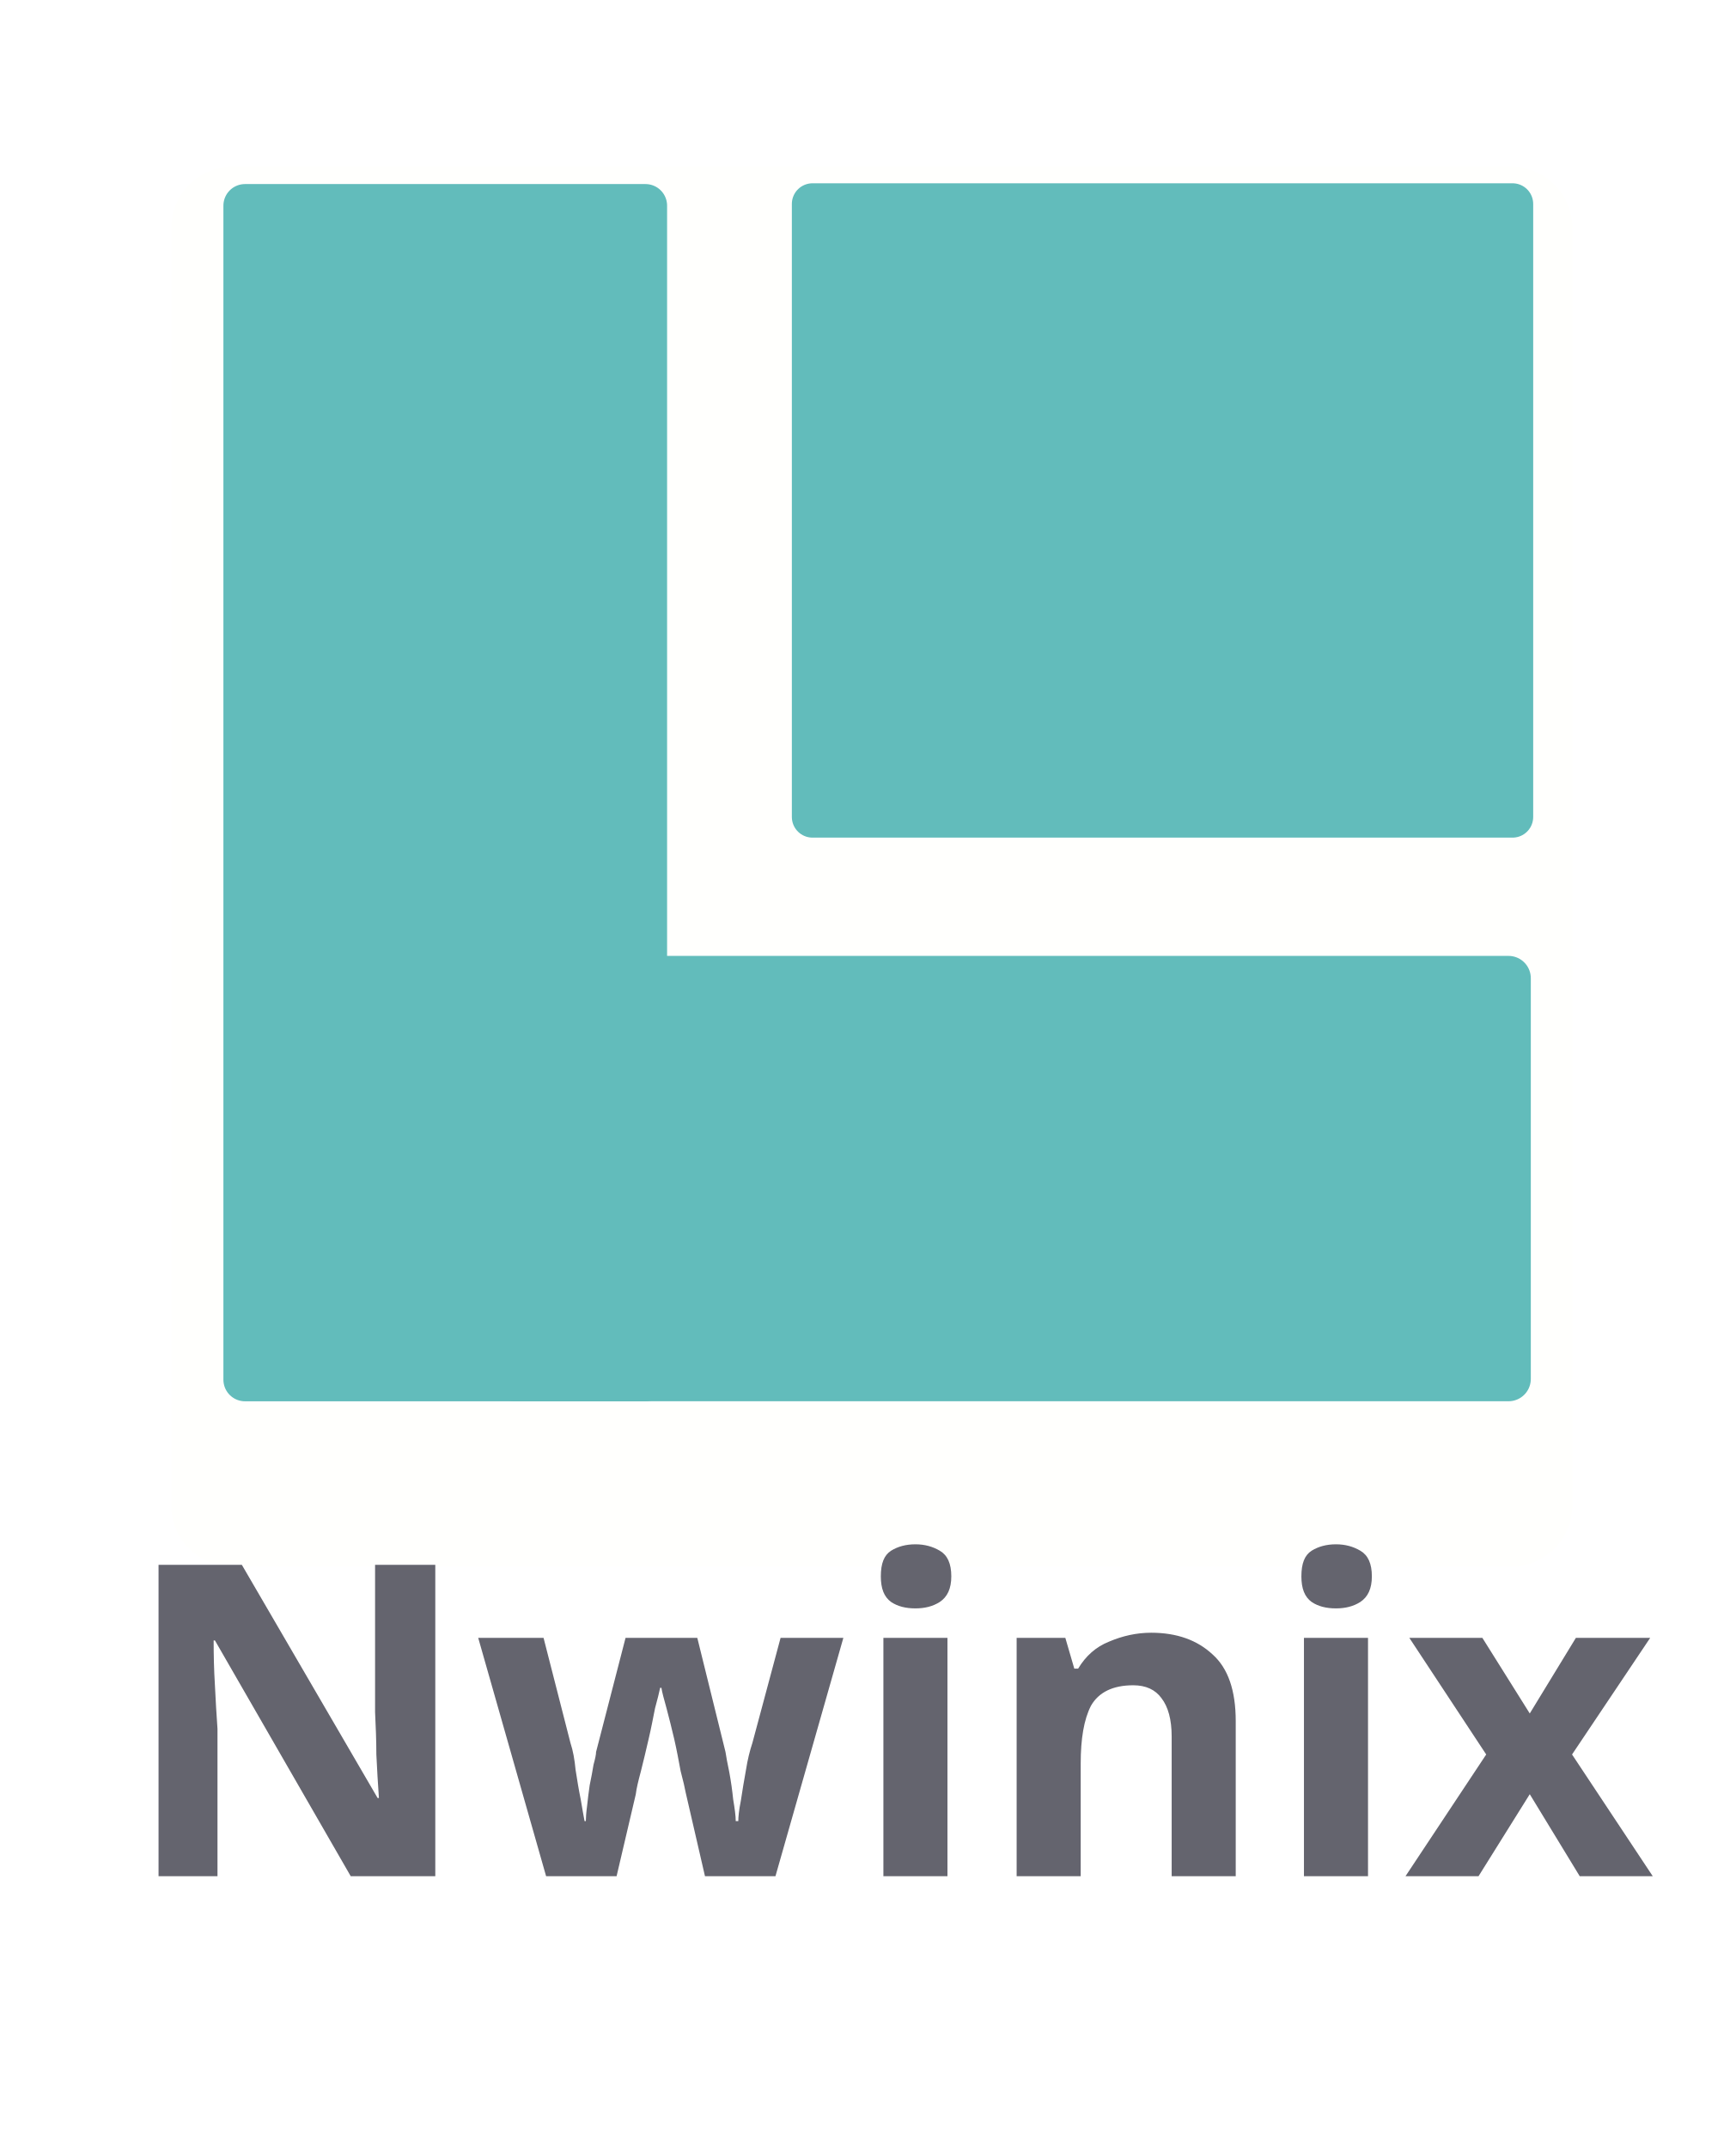
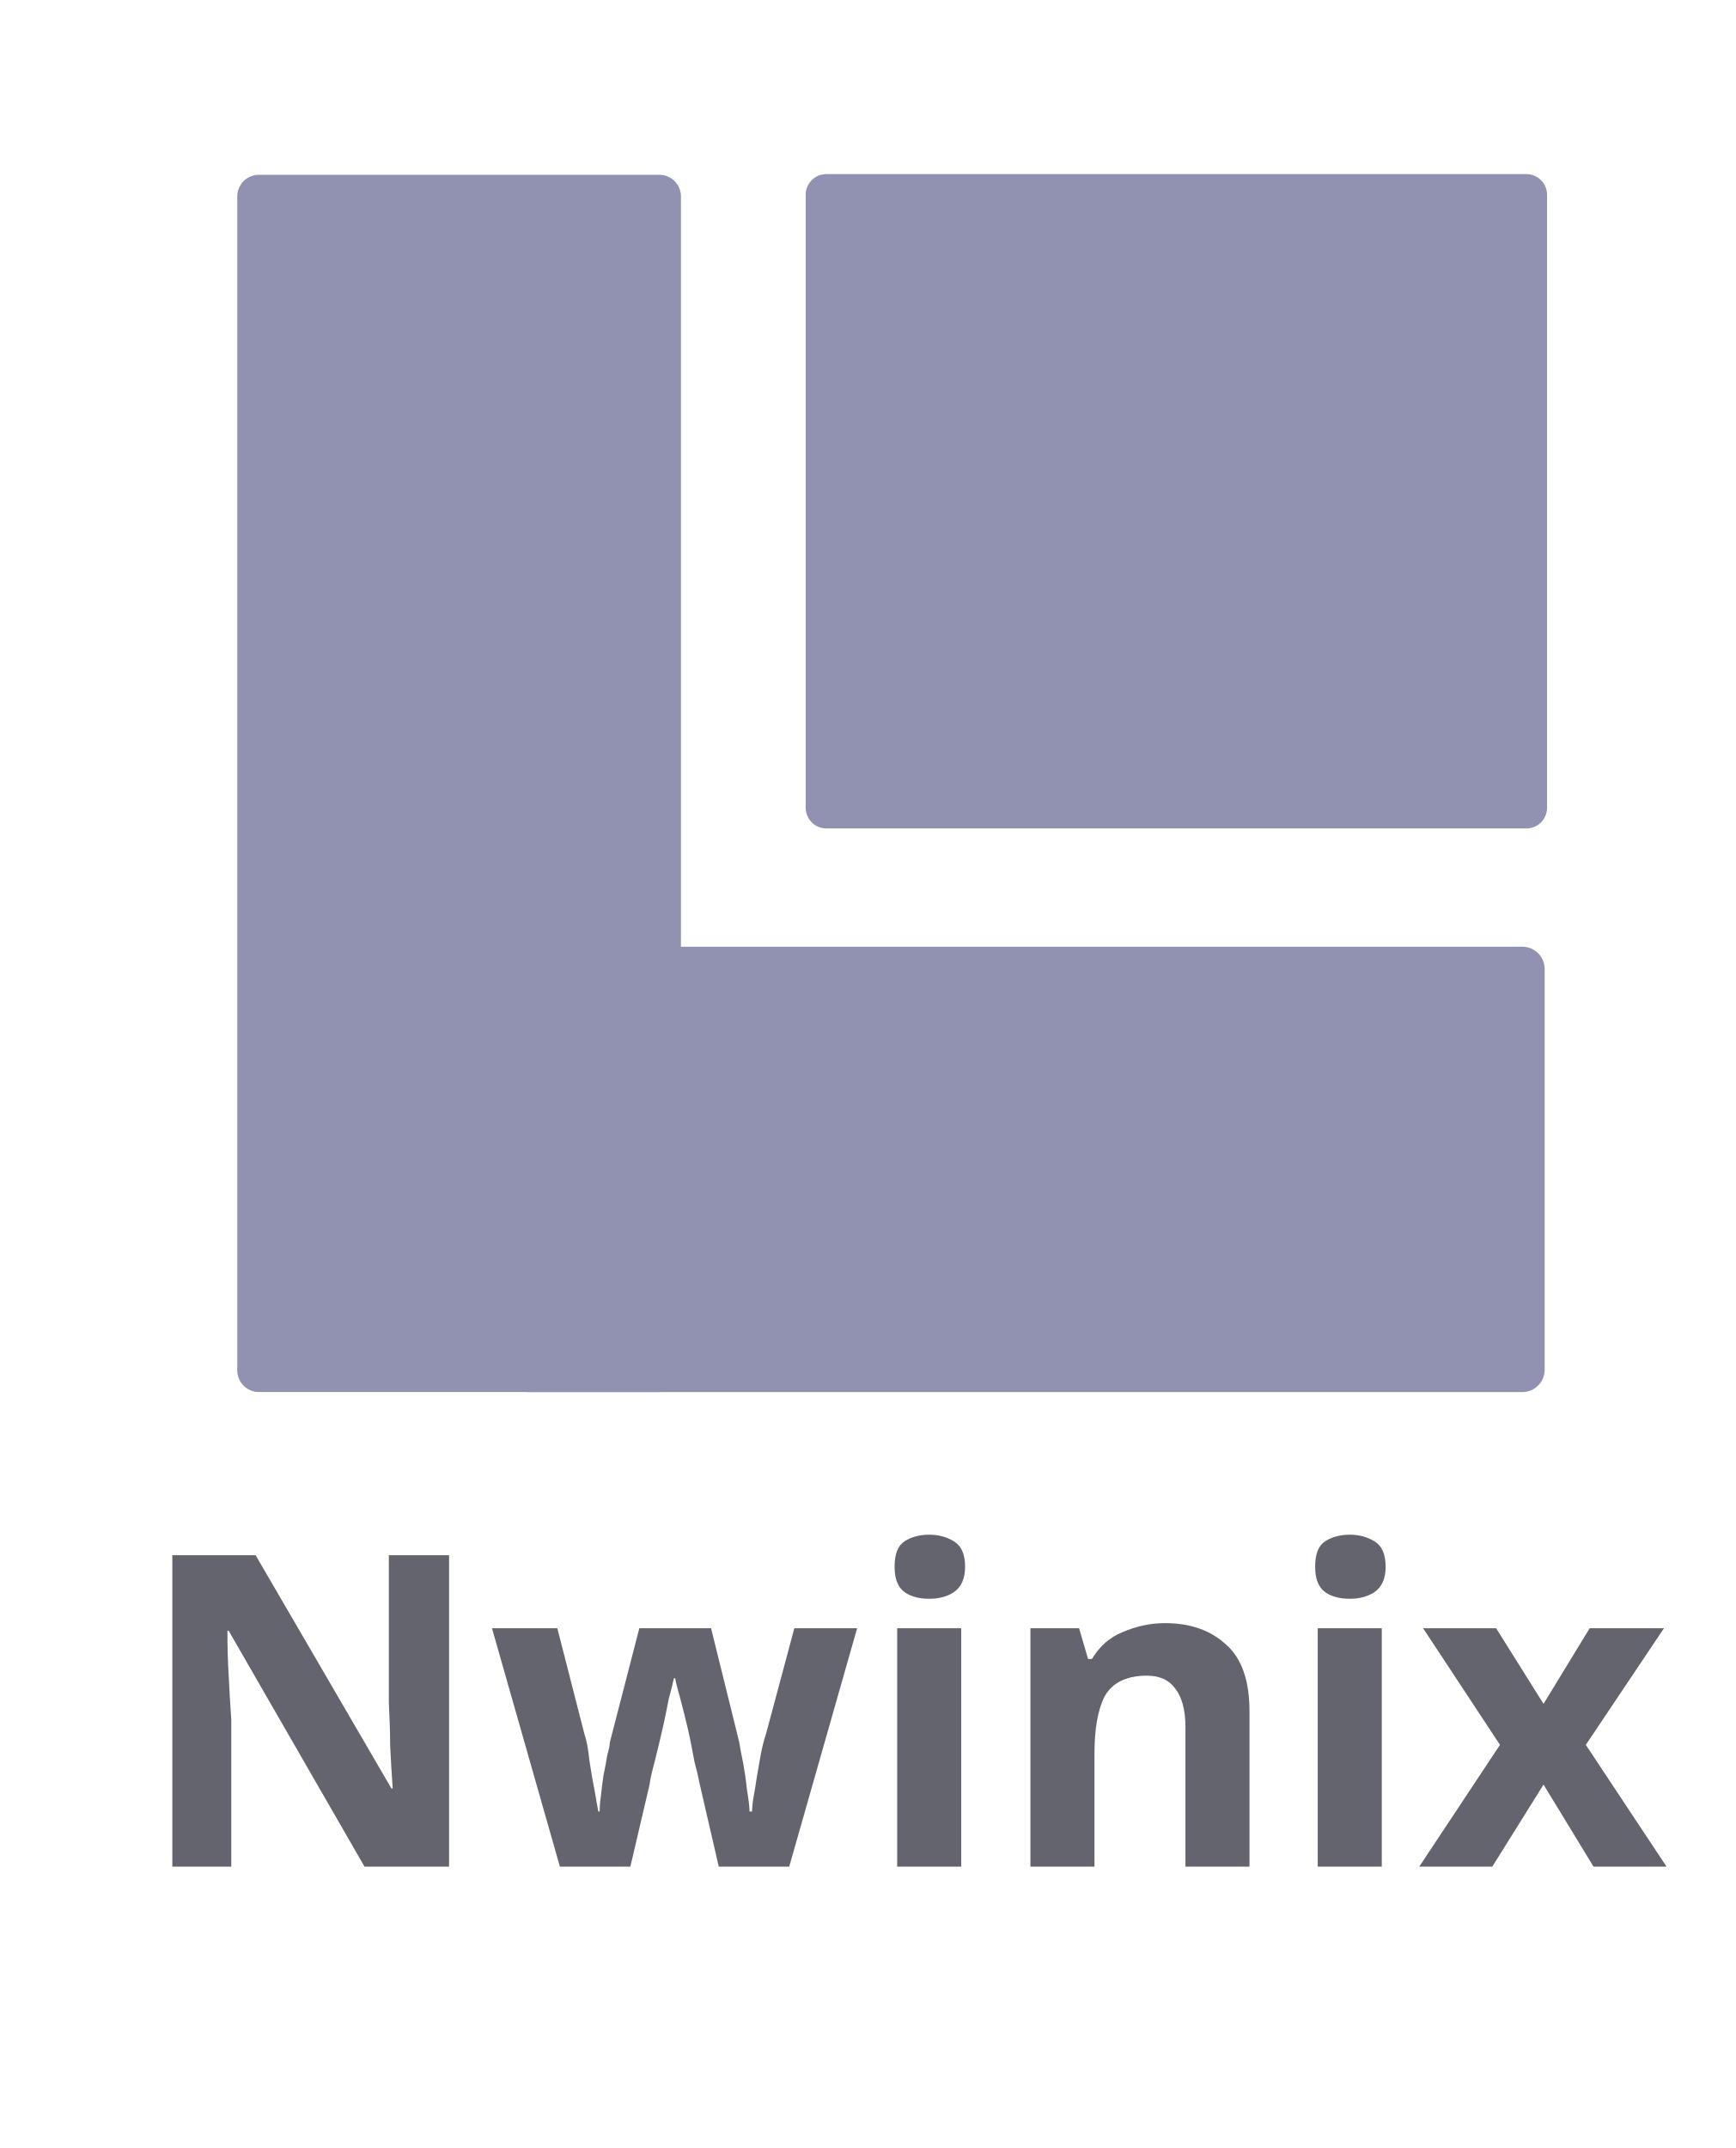
<svg xmlns="http://www.w3.org/2000/svg" viewBox="0 0 21.165 26.188" height="26.188" width="21.164" id="svg2" version="1.1">
  <defs id="defs6" />
-   <rect style="fill:#fffffd;fill-opacity:1;stroke:none;stroke-width:0.071;stroke-miterlimit:4;stroke-dasharray:none;stroke-opacity:1" id="rect819-3" width="17.088" height="17.068" x="2.088" y="2.032" ry="0.748" />
-   <rect style="fill:#62bcbb;fill-opacity:1;stroke:#62bcbb;stroke-width:0.504;stroke-linejoin:round;stroke-dasharray:none;stroke-opacity:1" id="rect9-5-91-1-0" width="8.537" height="7.474" x="9.909" y="2.486" />
-   <rect style="fill:#62bcbb;fill-opacity:1;stroke:#62bcbb;stroke-width:0.527;stroke-linejoin:round;stroke-dasharray:none;stroke-opacity:1" id="rect5-8" width="4.884" height="14.314" x="2.988" y="2.507" />
-   <rect style="fill:#62bcbb;fill-opacity:1;stroke:#62bcbb;stroke-width:0.544;stroke-linejoin:round;stroke-dasharray:none;stroke-opacity:1" id="rect5-8-4" width="4.886" height="12.122" x="11.926" y="-18.397" transform="rotate(90)" />
-   <text xml:space="preserve" style="font-weight:bold;font-size:5.333px;line-height:1.136px;font-family:'Noto Sans';-inkscape-font-specification:'Noto Sans Bold';fill:#866870;stroke-width:0.744;stroke-linejoin:round;stroke-miterlimit:1" x="1.449" y="22.874" id="text1">
-     <tspan id="tspan1" x="1.449" y="22.874" style="font-style:normal;font-variant:normal;font-weight:bold;font-stretch:normal;font-size:5.333px;line-height:1.136px;font-family:'Segoe UI';-inkscape-font-specification:'Segoe UI Bold';fill:#64646e;fill-opacity:1">Nwinix</tspan>
+   <rect style="fill:#9191b1;fill-opacity:1;stroke:#9191b1;stroke-width:0.504;stroke-linejoin:round;stroke-dasharray:none;stroke-opacity:1" id="rect9-5-91-1-0" width="8.537" height="7.474" x="10.078" y="2.374" />
+   <rect style="fill:#9191b1;fill-opacity:1;stroke:#9191b1;stroke-width:0.527;stroke-linejoin:round;stroke-dasharray:none;stroke-opacity:1" id="rect5-8" width="4.884" height="14.314" x="3.157" y="2.394" />
+   <rect style="fill:#9191b1;fill-opacity:1;stroke:#9191b1;stroke-width:0.544;stroke-linejoin:round;stroke-dasharray:none;stroke-opacity:1" id="rect5-8-4" width="4.886" height="12.122" x="11.814" y="-18.566" transform="rotate(90)" />
+   <text xml:space="preserve" style="font-weight:bold;font-size:5.333px;line-height:1.136px;font-family:'Noto Sans';-inkscape-font-specification:'Noto Sans Bold';fill:#866870;stroke-width:0.744;stroke-linejoin:round;stroke-miterlimit:1" x="1.618" y="22.761" id="text1">
+     <tspan id="tspan1" x="1.618" y="22.761" style="font-style:normal;font-variant:normal;font-weight:bold;font-stretch:normal;font-size:5.333px;line-height:1.136px;font-family:'Segoe UI';-inkscape-font-specification:'Segoe UI Bold';fill:#64646e;fill-opacity:1">Nwinix</tspan>
  </text>
</svg>
